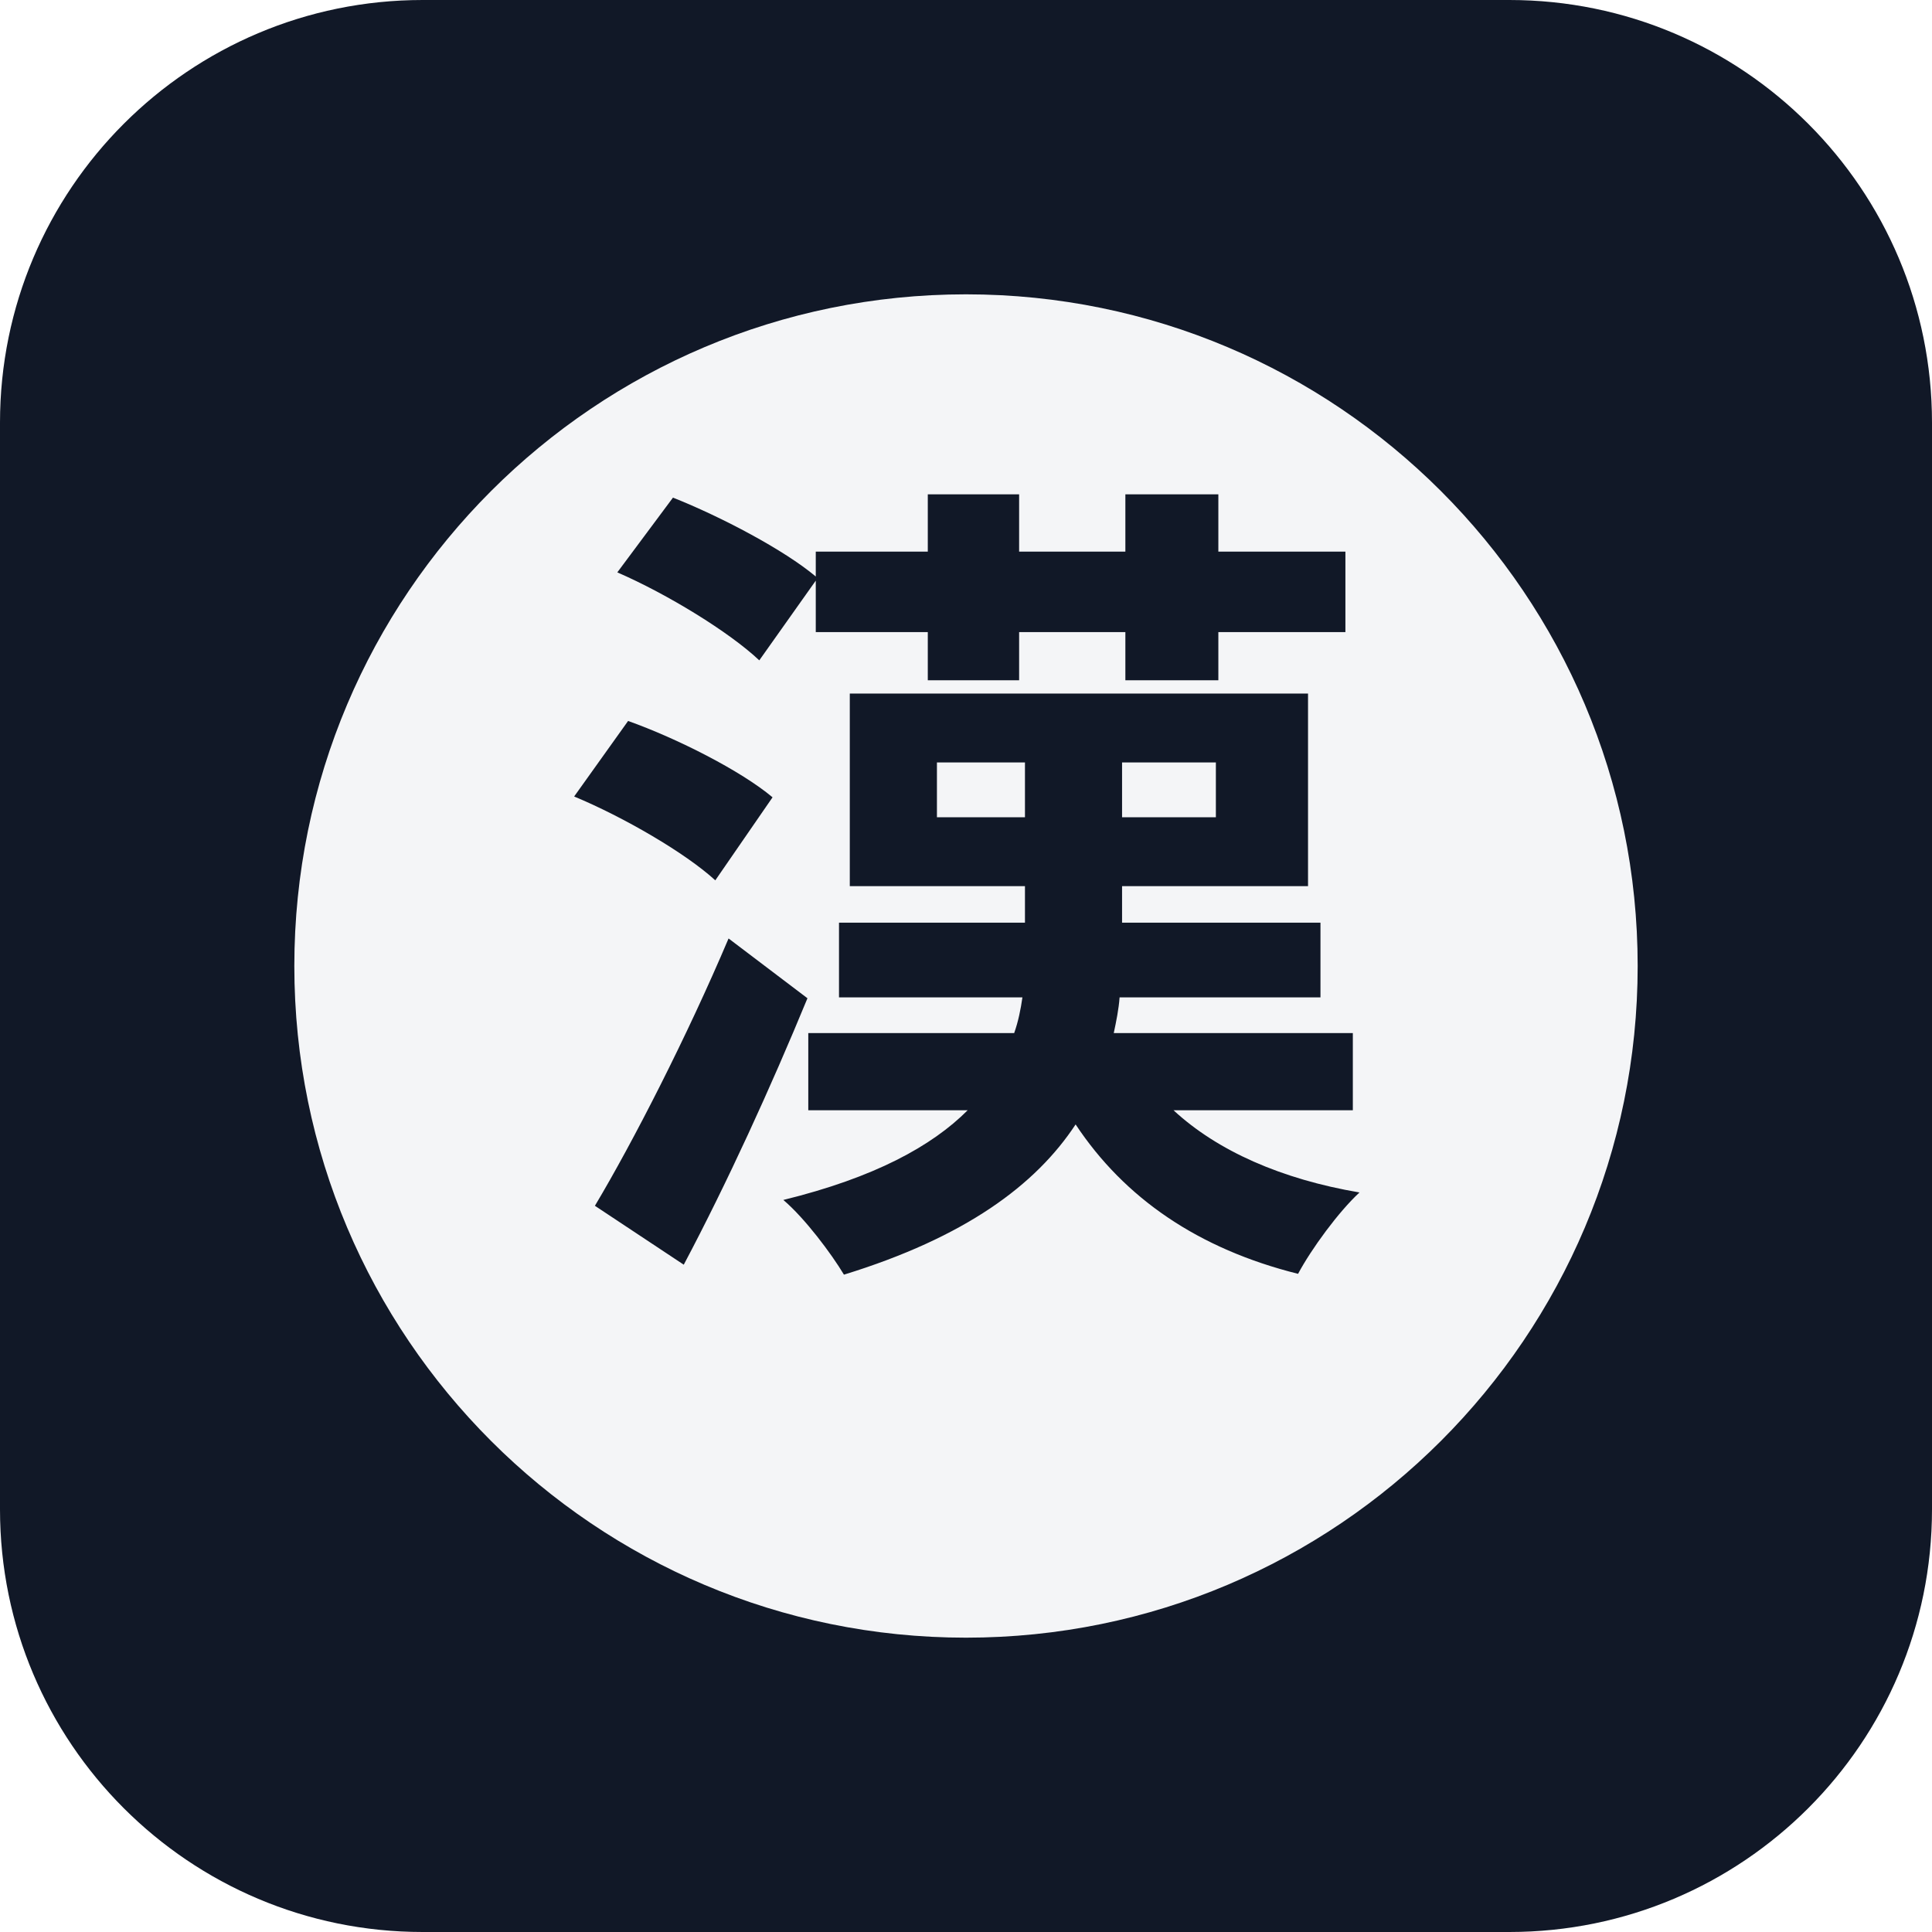
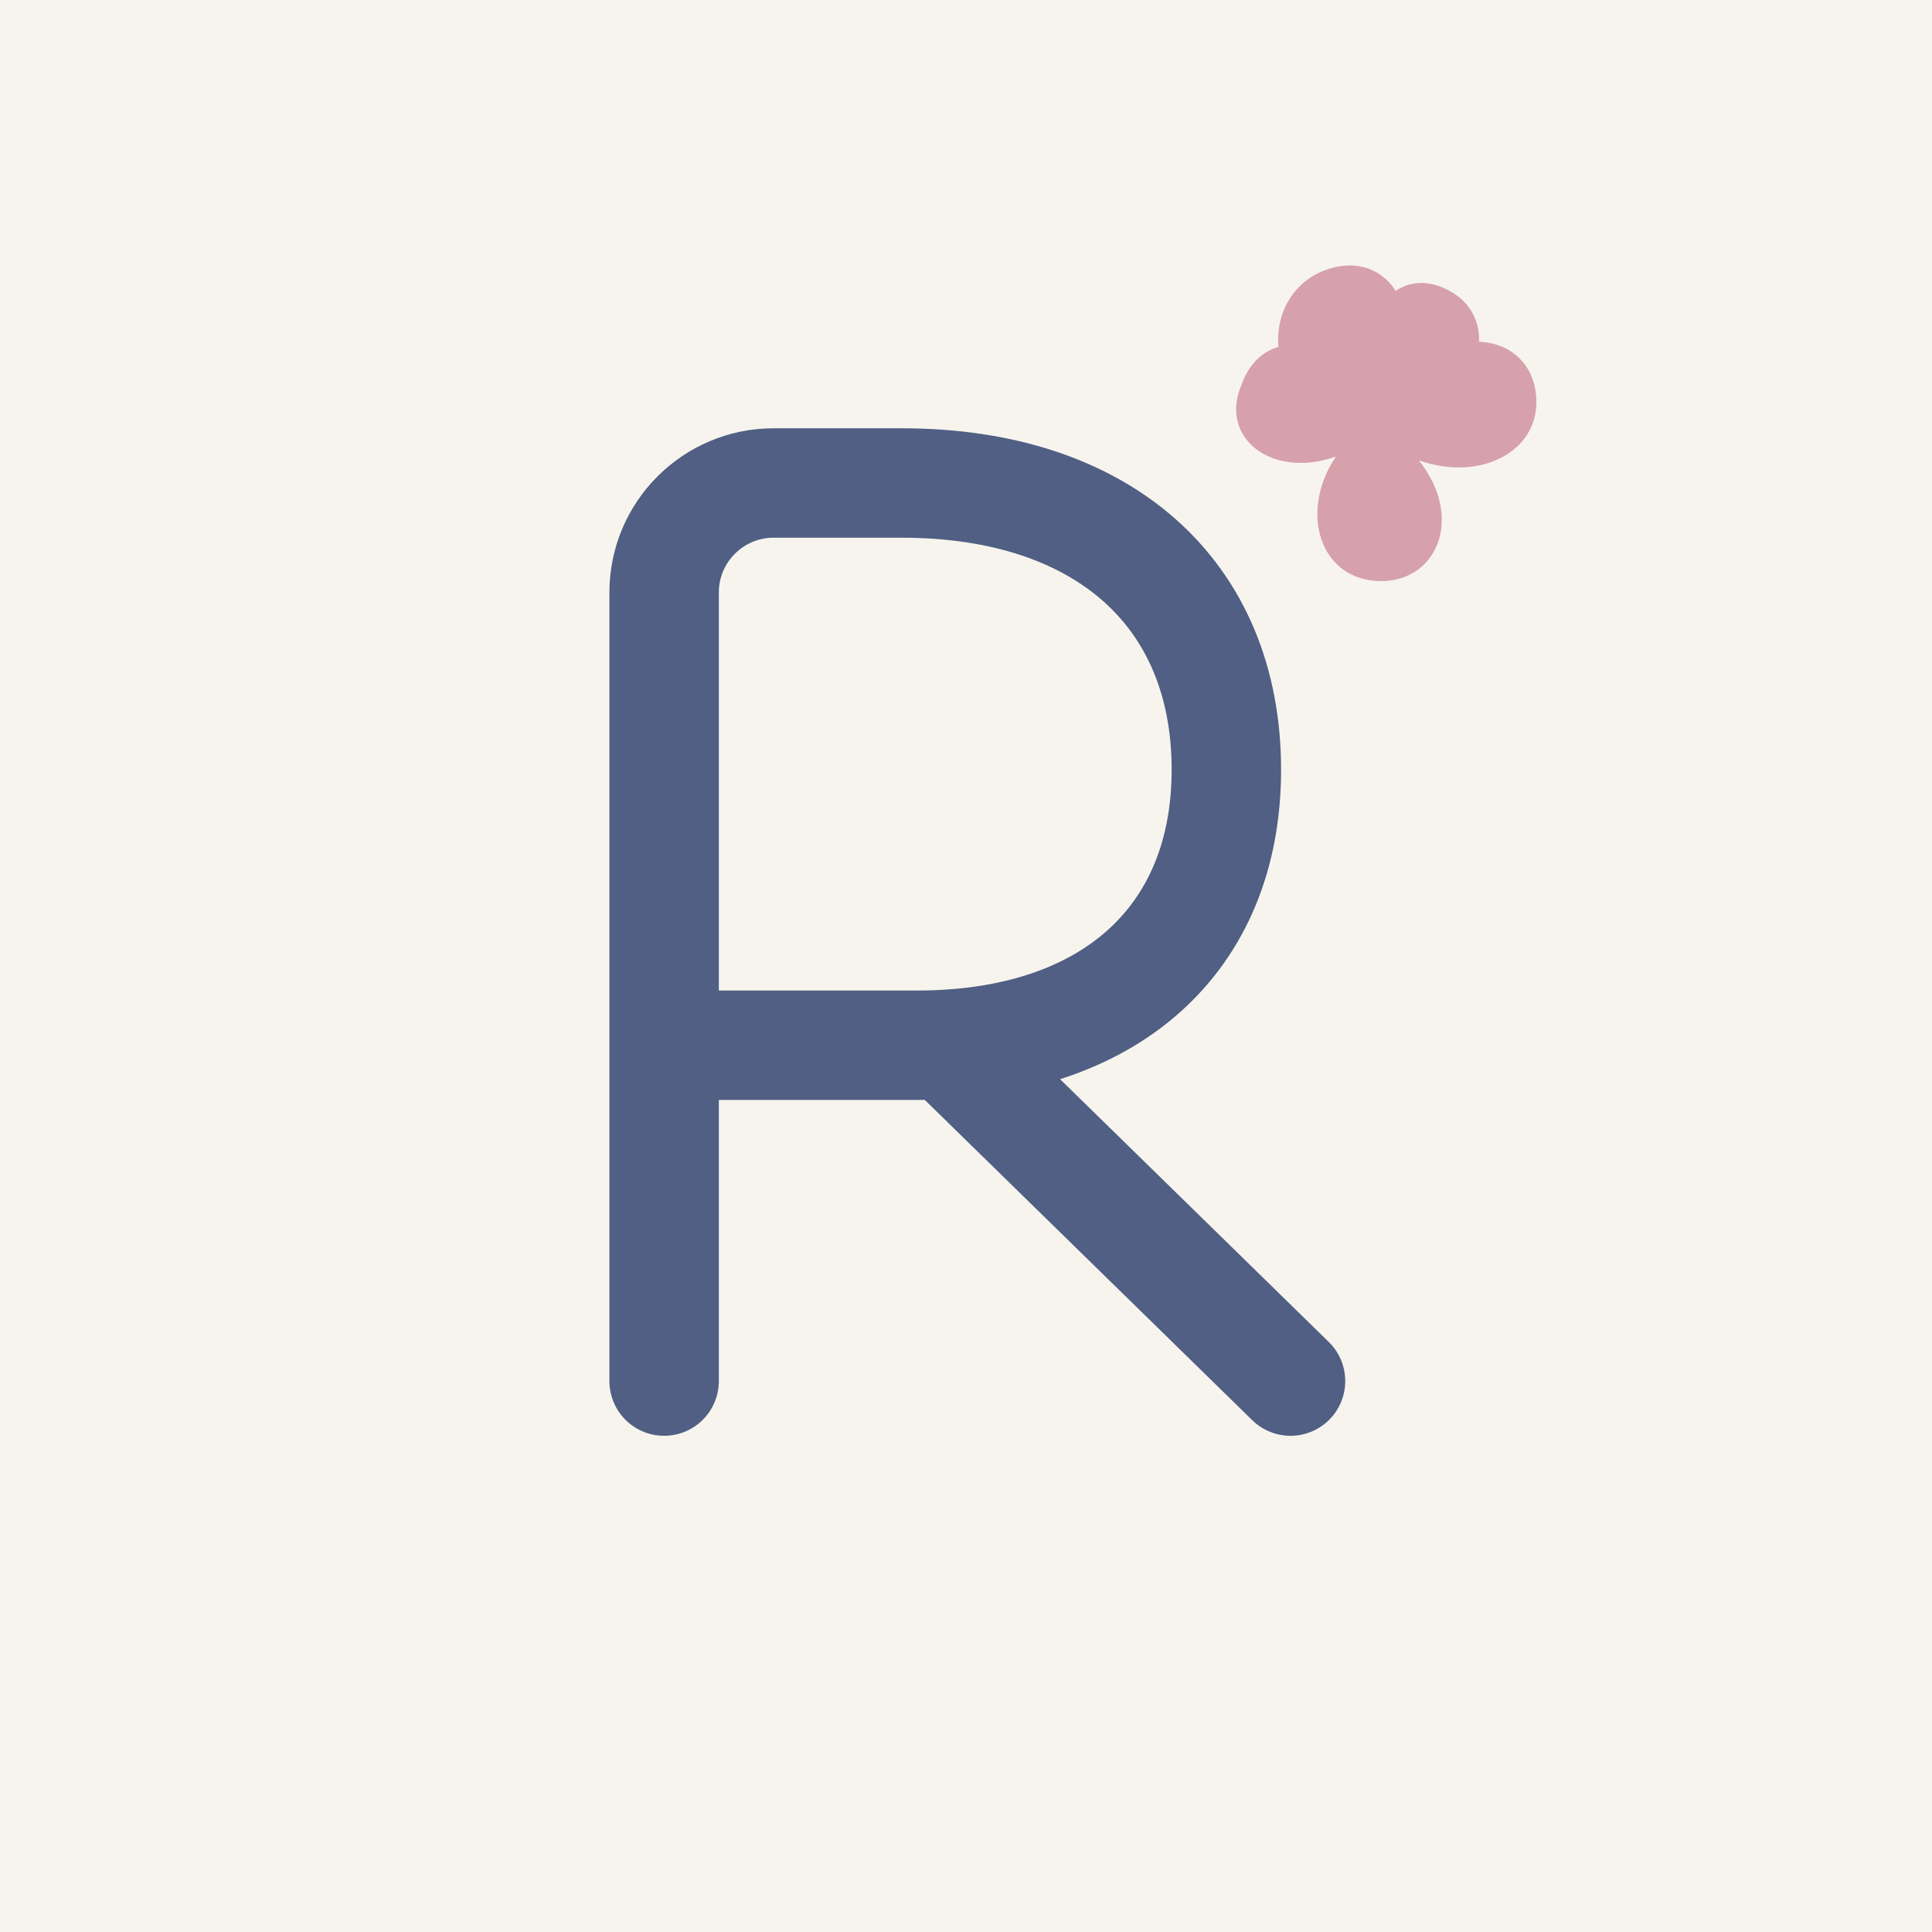
- <svg xmlns="http://www.w3.org/2000/svg" width="192" height="192" viewBox="0 0 512 512" role="img" aria-label="Kanji5">
-   <rect width="512" height="512" rx="112" fill="#111827" />
-   <circle cx="256" cy="256" r="178" fill="#f4f5f7" />
-   <text x="256" y="318" text-anchor="middle" font-family="Yu Mincho, Hiragino Mincho ProN, Noto Serif JP, serif" font-size="220" font-weight="700" fill="#111827">漢</text>
+ <svg xmlns="http://www.w3.org/2000/svg" width="192" height="192" viewBox="0 0 512 512" role="img" aria-labelledby="title desc">
+   <rect width="512" height="512" fill="#F7F4EE" />
+   <path d="M176 366V157c0-16 13-29 29-29h34c53 0 86 29 86 76 0 45-31 73-82 73h-67m75 0 91 89" fill="none" stroke="#505F83" stroke-width="29" stroke-linecap="round" stroke-linejoin="round" />
+   <path d="M349 111c-17-16-11-36 4-40 15-4 24 11 19 29 14-15 33-11 35 4 2 15-14 24-31 18 12 15 5 32-10 32-16 0-22-18-12-33-17 6-31-5-25-19 5-14 20-14 33-1-2-19 9-31 22-24 13 7 9 24-4 34z" fill="#D6A1AA" />
</svg>
